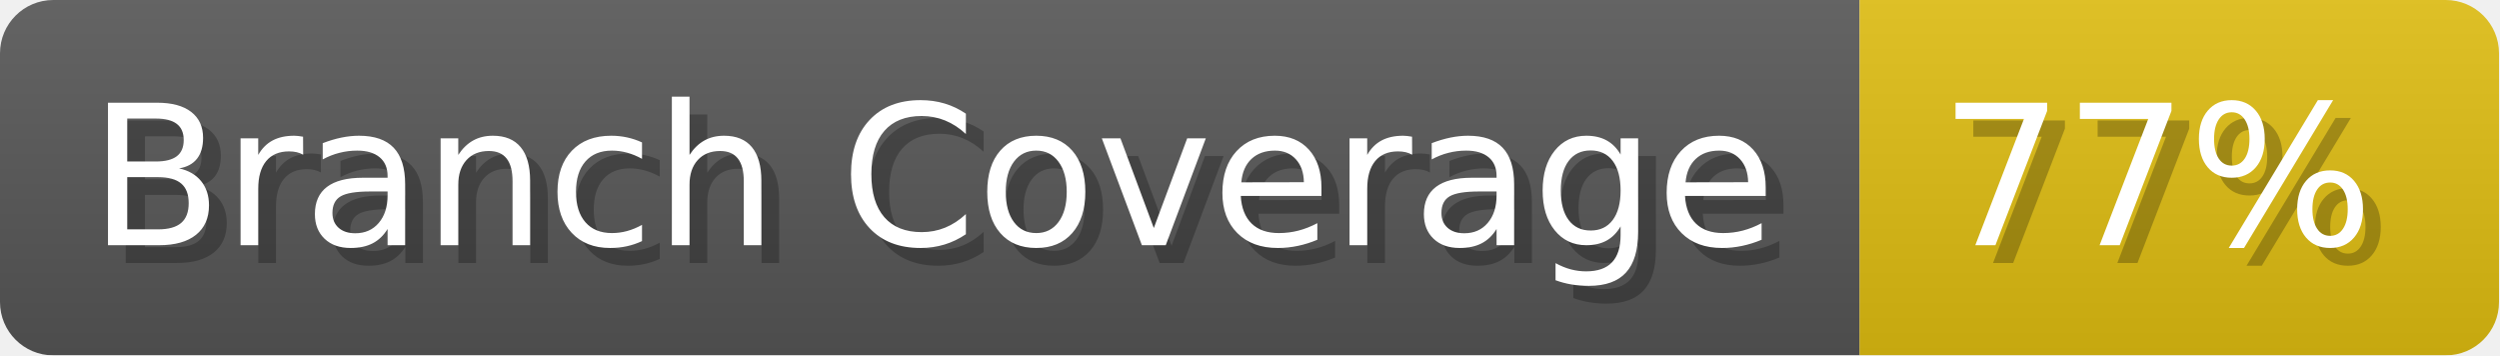
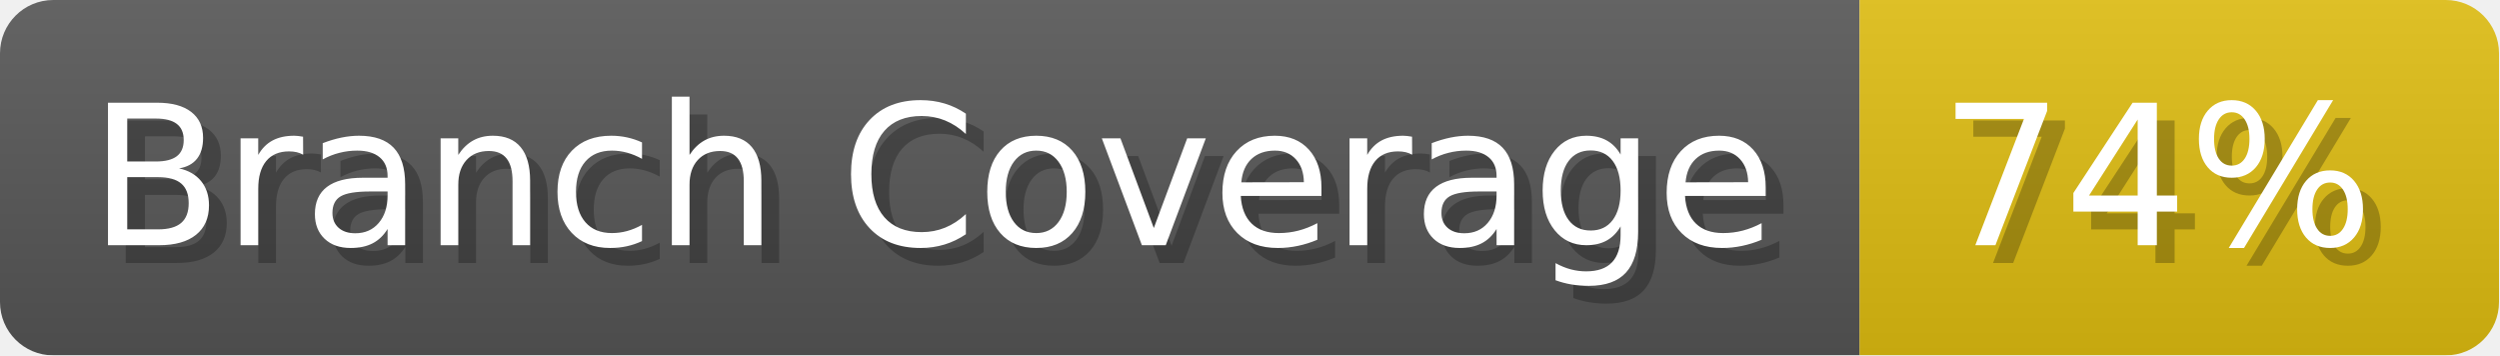
- <svg xmlns="http://www.w3.org/2000/svg" width="140.7" height="20" viewBox="0 0 1407 200" role="img" aria-label="Branch Coverage: 77%">
+ <svg xmlns="http://www.w3.org/2000/svg" width="140.7" height="20" viewBox="0 0 1407 200" role="img" aria-label="Branch Coverage: 74%">
  <linearGradient id="a" x2="0" y2="100%">
    <stop offset="0" stop-opacity=".1" stop-color="#EEE" />
    <stop offset="1" stop-opacity=".1" />
  </linearGradient>
  <mask id="m">
    <rect width="1407" height="200" rx="30" fill="#FFF" />
  </mask>
  <g mask="url(#m)">
    <rect width="1047" height="200" fill="#555" />
    <rect width="360" height="200" fill="#DB1" x="1047" />
    <rect width="1407" height="200" fill="url(#a)" />
  </g>
  <g aria-hidden="true" fill="#fff" text-anchor="start" font-family="Verdana,DejaVu Sans,sans-serif" font-size="110">
    <text x="60" y="148" textLength="947" fill="#000" opacity="0.25">Branch Coverage</text>
    <text x="50" y="138" textLength="947">Branch Coverage</text>
-     <text x="1102" y="148" textLength="260" fill="#000" opacity="0.25">77%</text>
-     <text x="1092" y="138" textLength="260">77%</text>
+     <text x="1102" y="148" textLength="260" fill="#000" opacity="0.25">74%</text>
+     <text x="1092" y="138" textLength="260">74%</text>
  </g>
</svg>
